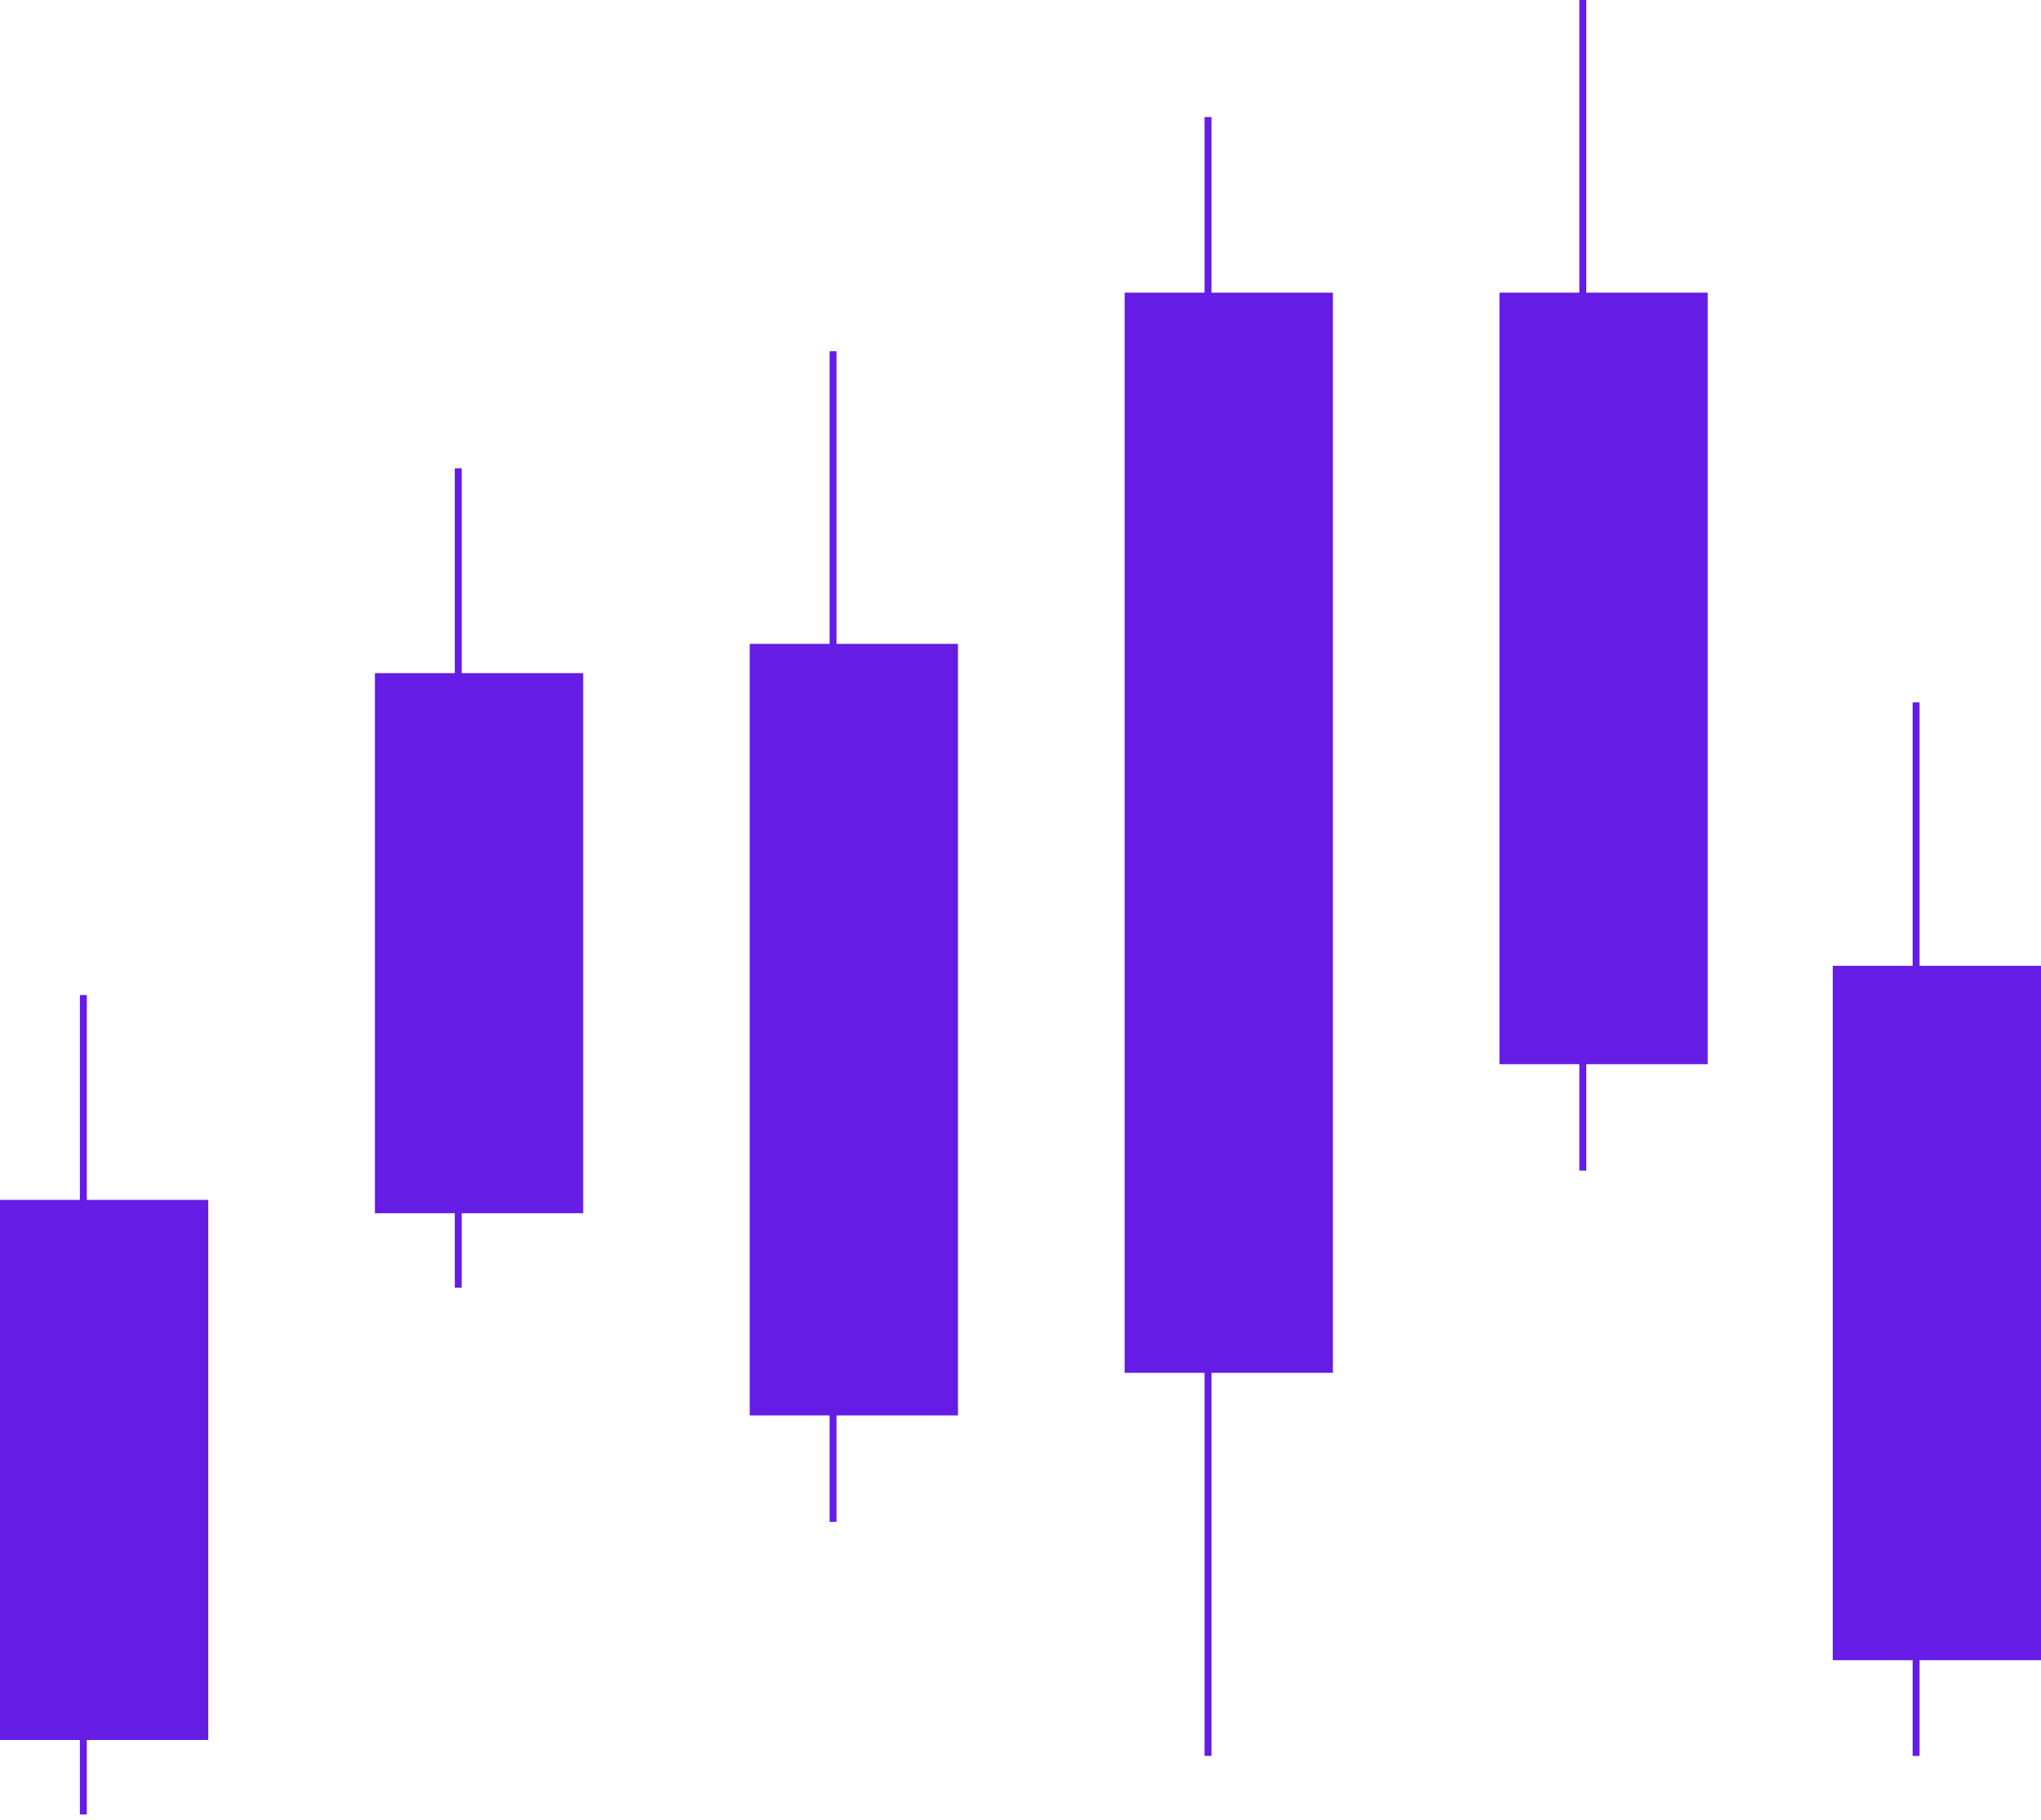
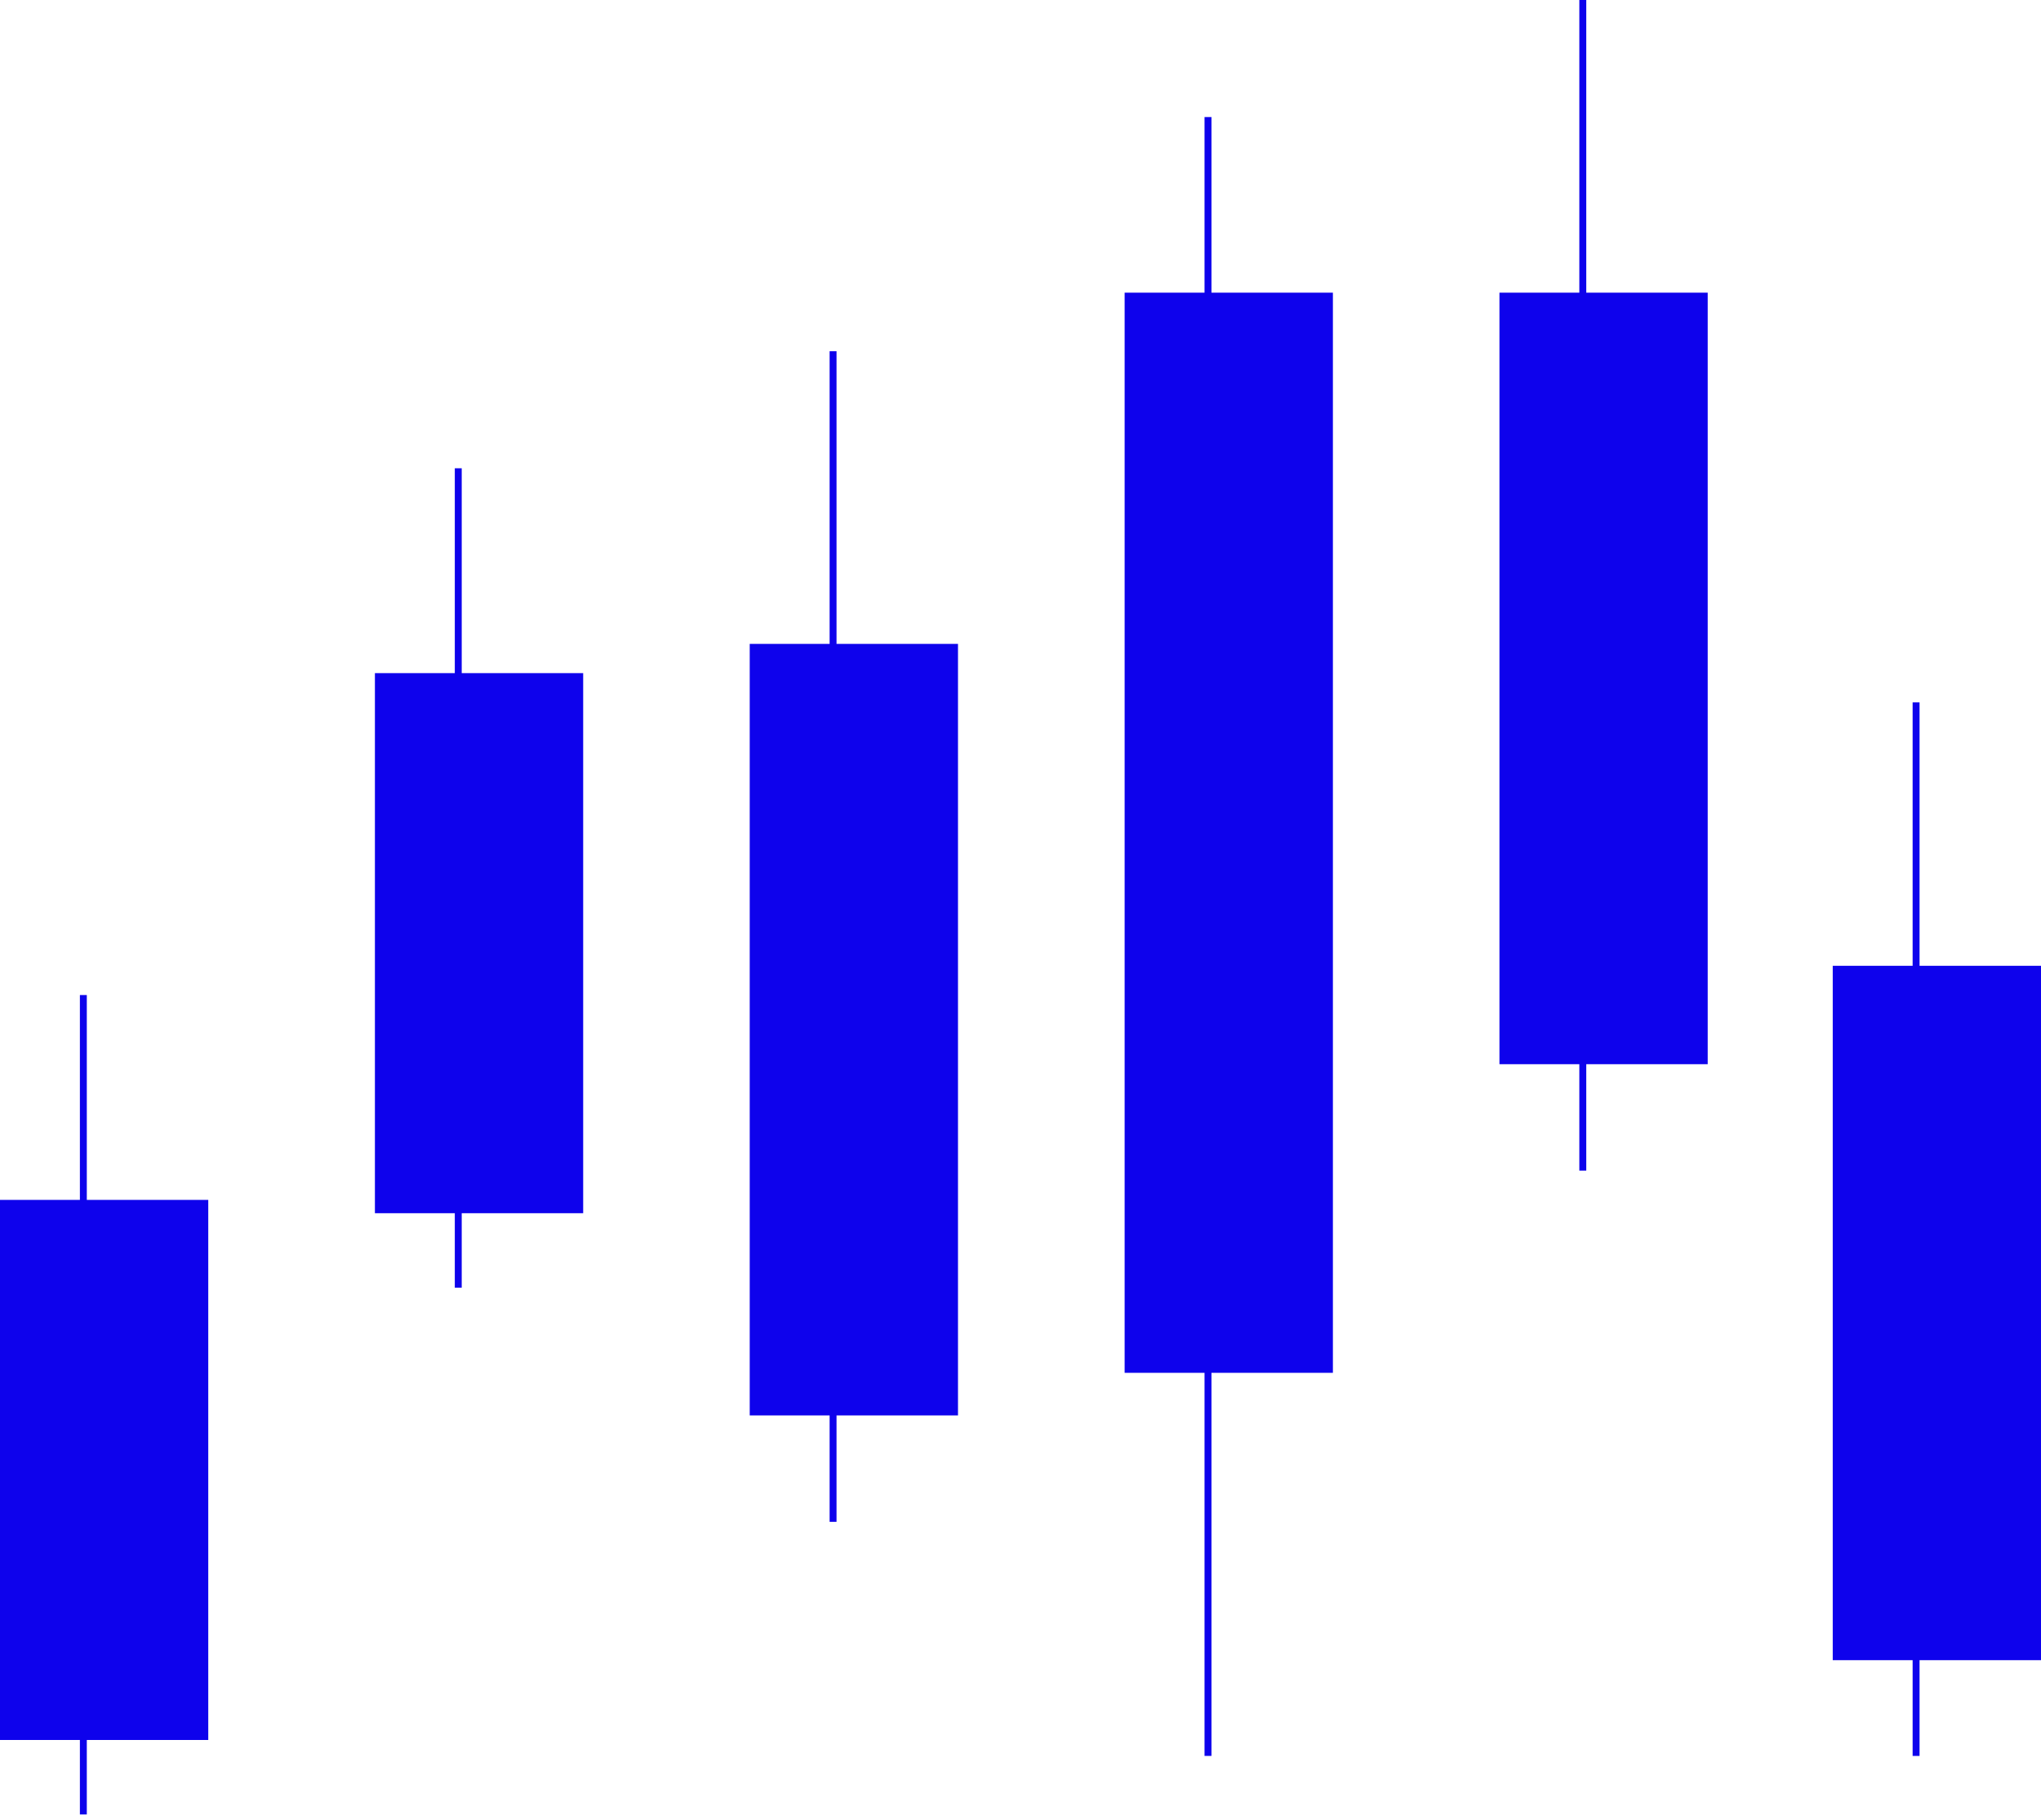
<svg xmlns="http://www.w3.org/2000/svg" width="295" height="263" viewBox="0 0 295 263" fill="none">
-   <path fill-rule="evenodd" clip-rule="evenodd" d="M228.273 153.796V169.174H229.273V153.796H246.828V42.295H229.273V0H228.273V42.295H216.727V153.796H228.273ZM119.91 204.554V219.932H120.91V204.554H138.465V93.053H120.91V50.758H119.91V93.053H108.363V204.554H119.91ZM65.736 175.33V186.095L66.736 186.095V175.33H84.291V97.279H66.736V67.673H65.736V97.279H54.189V175.33H65.736ZM11.547 251.457V262.222H12.547V251.457H30.102L30.102 173.406H12.547V143.801H11.547V173.406H0L1.32763e-06 251.457H11.547ZM277.446 139.574H295.001L295.001 239.925H277.446V253.763H276.446V239.925H264.899V139.574H276.446V101.507H277.446V139.574ZM175.1 42.295H192.653V198.397H175.1V253.76H174.1V198.397H162.552V42.295H174.1V16.916H175.1V42.295Z" fill="#651CE4" />
+   <path fill-rule="evenodd" clip-rule="evenodd" d="M228.273 153.796V169.174H229.273V153.796H246.828V42.295H229.273V0H228.273V42.295H216.727V153.796H228.273ZM119.91 204.554V219.932H120.91V204.554H138.465V93.053H120.91V50.758H119.91V93.053H108.363V204.554H119.91ZM65.736 175.33V186.095L66.736 186.095V175.33H84.291V97.279H66.736V67.673H65.736V97.279H54.189V175.33H65.736ZM11.547 251.457V262.222H12.547V251.457H30.102L30.102 173.406H12.547V143.801H11.547V173.406H0L1.32763e-06 251.457H11.547ZM277.446 139.574H295.001L295.001 239.925H277.446V253.763H276.446V239.925H264.899V139.574H276.446V101.507H277.446V139.574ZM175.1 42.295H192.653V198.397H175.1V253.76H174.1V198.397H162.552V42.295H174.1V16.916H175.1V42.295Z" fill="#0E02EC" />
</svg>
